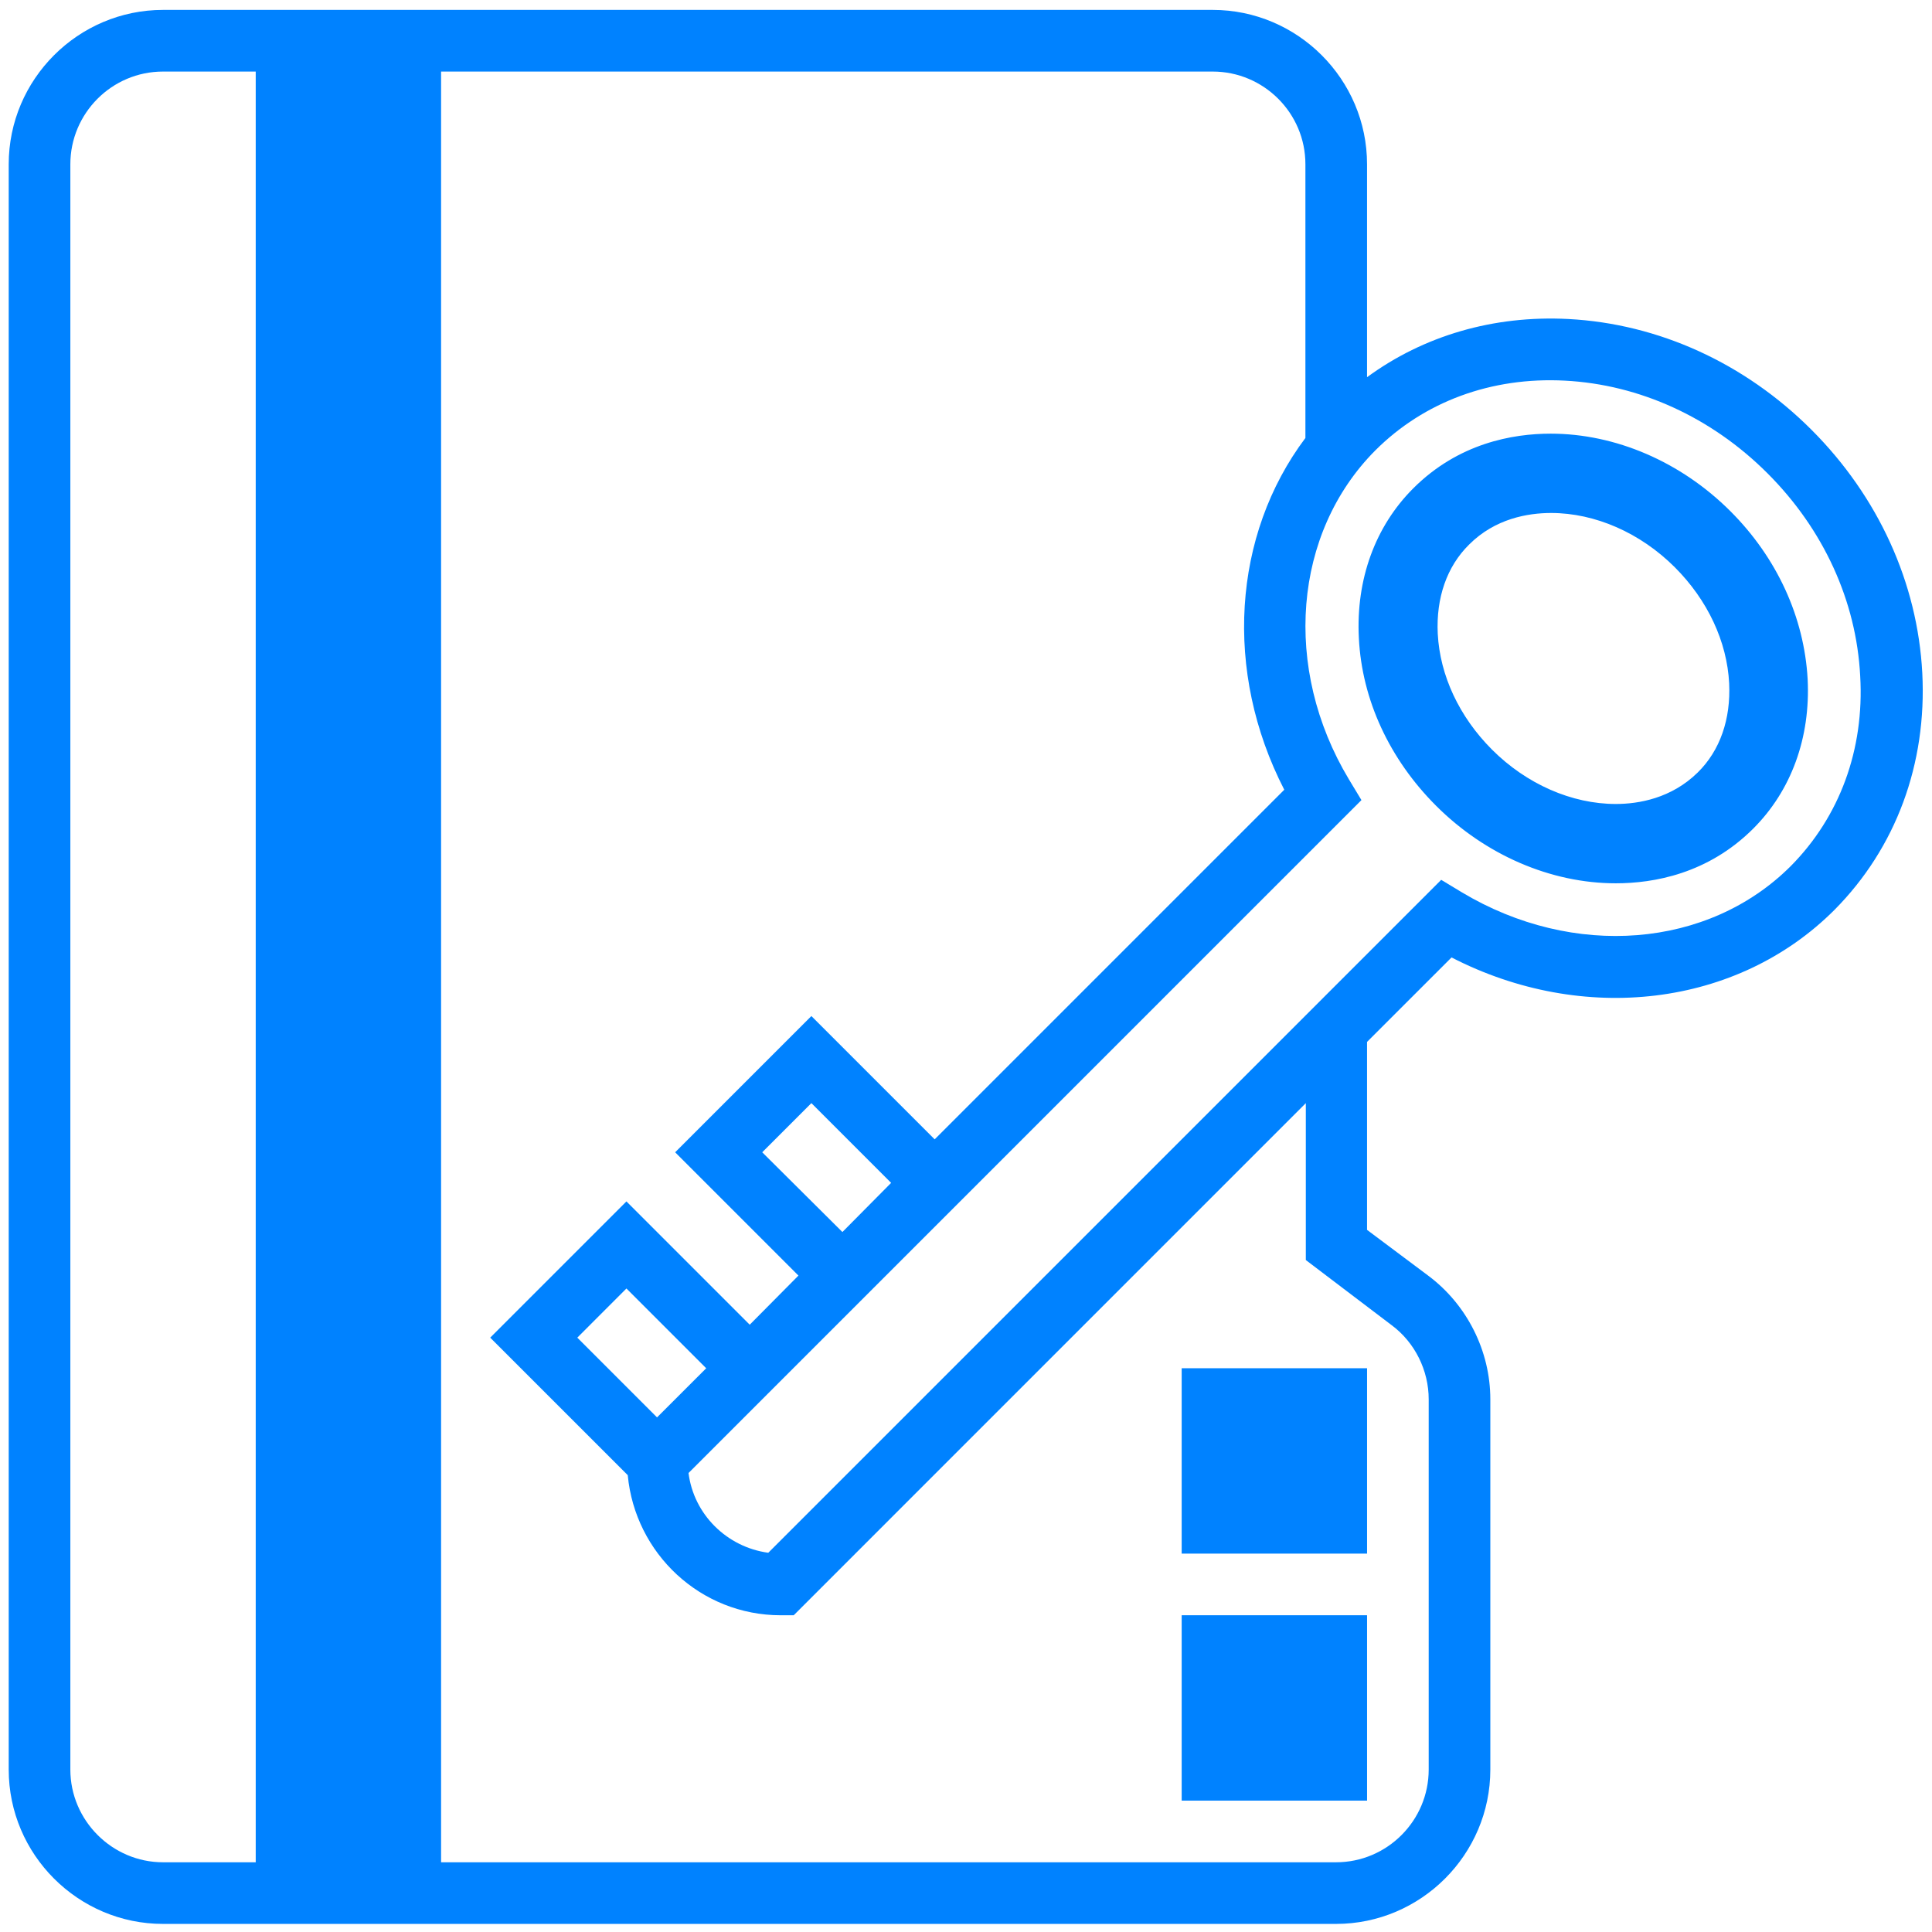
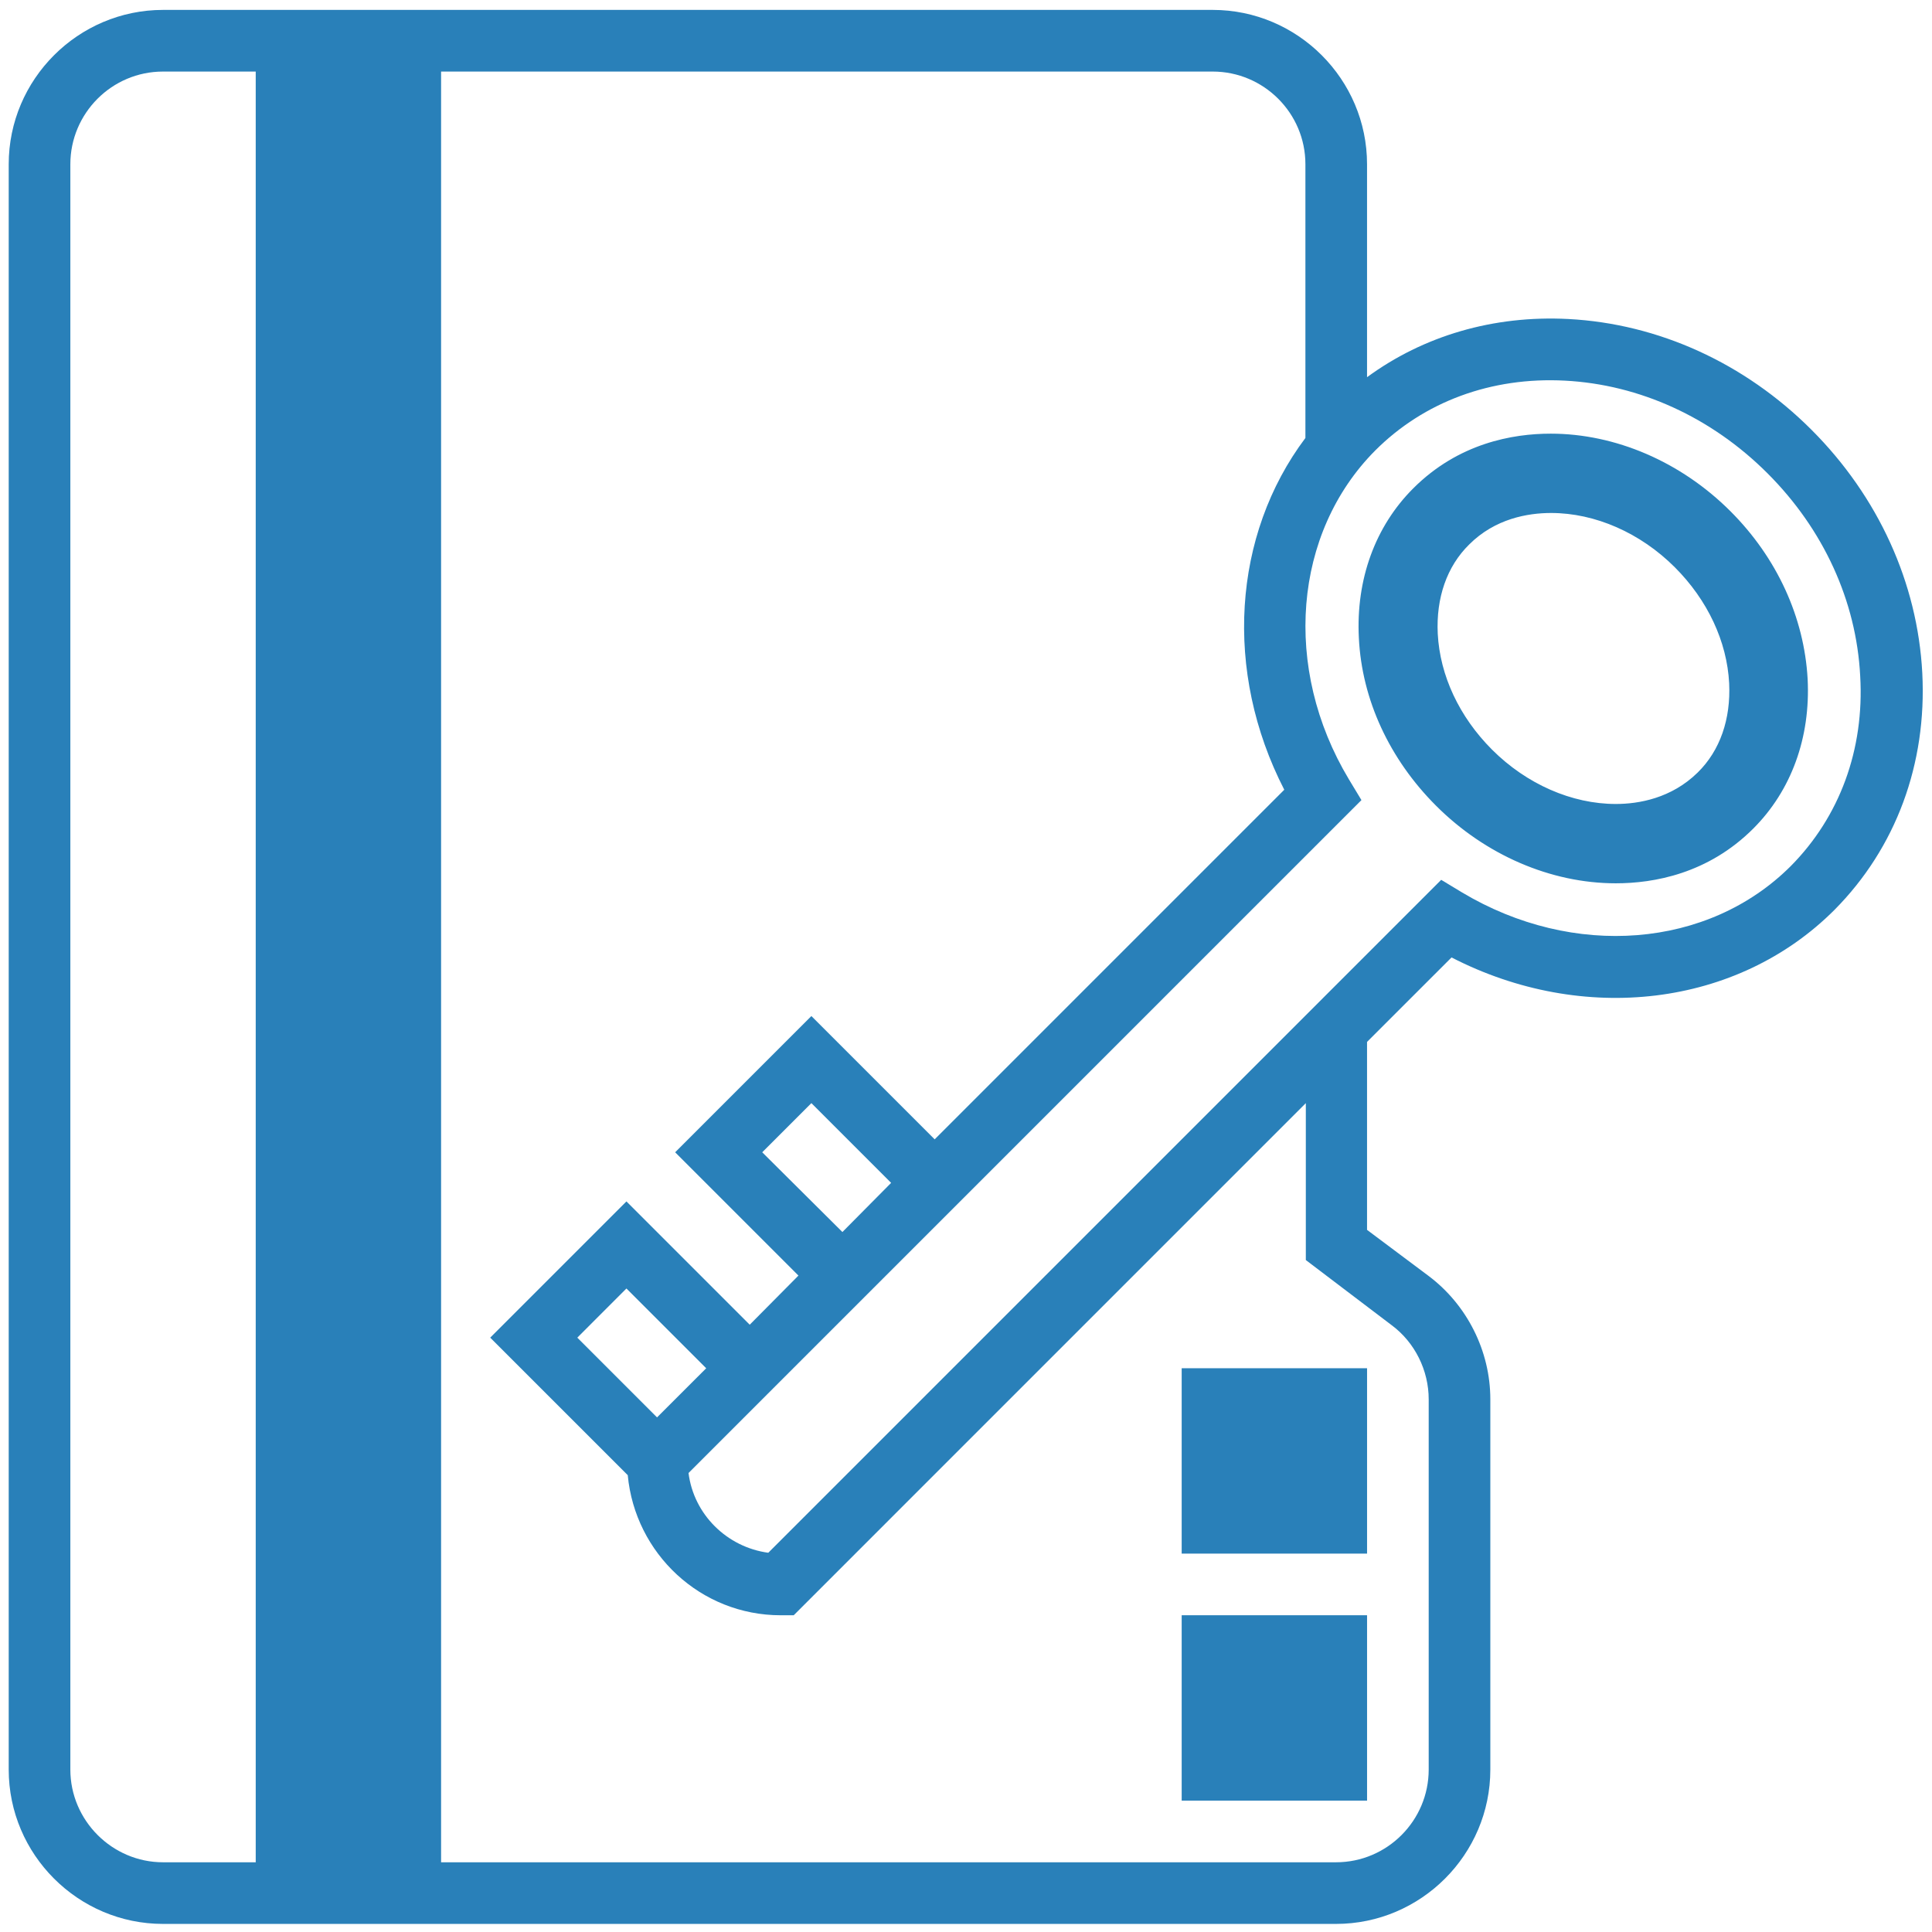
<svg xmlns="http://www.w3.org/2000/svg" width="102" height="102" viewBox="0 0 102 102" fill="none">
-   <path d="M62.387 95.064H72.174V85.277H62.387V95.064Z" fill="#0082FF" />
-   <path d="M62.387 82.023H72.174V72.236H62.387V82.023Z" fill="#0082FF" />
-   <path d="M85.305 46.384C81.937 46.384 78.546 44.904 75.974 42.355C73.561 39.943 72.128 36.847 71.968 33.638C71.809 30.634 72.81 27.88 74.768 25.923C77.089 23.601 79.911 23.101 81.869 23.101C85.237 23.101 88.628 24.58 91.2 27.129C93.613 29.542 95.047 32.637 95.206 35.846C95.365 38.85 94.364 41.604 92.407 43.562C90.062 45.906 87.263 46.384 85.305 46.384ZM81.869 26.833C80.617 26.833 78.819 27.129 77.385 28.563C76.179 29.769 75.564 31.522 75.655 33.456C75.769 35.732 76.816 37.963 78.591 39.738C80.458 41.604 82.893 42.674 85.283 42.674C86.534 42.674 88.333 42.378 89.766 40.944C90.973 39.738 91.587 37.986 91.496 36.051C91.382 33.775 90.335 31.544 88.56 29.769C86.694 27.903 84.259 26.833 81.869 26.833Z" fill="#0082FF" />
-   <path d="M81.869 23.351C85.169 23.351 88.515 24.785 91.041 27.311C93.431 29.701 94.819 32.728 95.001 35.869C95.161 38.805 94.182 41.49 92.27 43.402C89.994 45.678 87.24 46.156 85.328 46.156C82.028 46.156 78.683 44.722 76.156 42.196C73.766 39.806 72.378 36.779 72.219 33.638C72.059 30.702 73.038 28.017 74.95 26.105C77.203 23.829 79.957 23.351 81.869 23.351ZM85.306 42.901C86.603 42.901 88.447 42.583 89.949 41.103C91.2 39.852 91.838 38.054 91.747 36.028C91.633 33.706 90.563 31.408 88.742 29.61C86.831 27.698 84.327 26.605 81.892 26.605C80.594 26.605 78.751 26.924 77.249 28.403C75.997 29.655 75.36 31.453 75.473 33.479C75.587 35.8 76.657 38.099 78.478 39.897C80.344 41.809 82.847 42.901 85.306 42.901ZM81.869 22.895C79.866 22.895 76.998 23.396 74.609 25.786C72.606 27.789 71.581 30.588 71.741 33.684C71.9 36.938 73.357 40.079 75.815 42.537C78.409 45.132 81.869 46.634 85.306 46.634C87.308 46.634 90.176 46.133 92.566 43.743C94.569 41.741 95.593 38.941 95.434 35.846C95.252 32.591 93.818 29.45 91.36 26.992C88.742 24.375 85.283 22.895 81.869 22.895ZM85.306 42.446C82.984 42.446 80.594 41.399 78.773 39.578C77.044 37.849 76.02 35.664 75.906 33.456C75.815 31.567 76.384 29.905 77.567 28.745C78.933 27.379 80.663 27.083 81.892 27.083C84.213 27.083 86.603 28.13 88.424 29.951C90.153 31.681 91.178 33.866 91.291 36.073C91.382 37.962 90.814 39.624 89.63 40.785C88.242 42.15 86.512 42.446 85.306 42.446Z" fill="#0082FF" />
-   <path d="M101.487 35.527C101.236 30.77 99.165 26.218 95.638 22.691C92.11 19.163 87.558 17.092 82.802 16.842C78.841 16.637 75.155 17.729 72.173 19.914V8.671C72.173 4.188 68.509 0.523 64.025 0.523H8.607C4.124 0.523 0.46 4.188 0.46 8.671V93.425C0.46 97.909 4.124 101.573 8.607 101.573H70.534C75.018 101.573 78.682 97.909 78.682 93.425V73.876C78.682 71.326 77.453 68.891 75.428 67.367L72.173 64.931V55.008L76.634 50.548C83.575 54.121 91.723 53.165 96.844 48.044C100.098 44.767 101.737 40.329 101.487 35.527ZM3.714 93.425V8.671C3.714 5.986 5.899 3.778 8.607 3.778H13.501V98.319H8.607C5.922 98.319 3.714 96.111 3.714 93.425ZM73.47 69.961C74.699 70.871 75.428 72.351 75.428 73.876V93.425C75.428 96.111 73.243 98.319 70.534 98.319H23.287V3.778H64.025C66.711 3.778 68.919 5.963 68.919 8.671V23.123C65.072 28.244 64.594 35.458 67.803 41.694L49.346 60.152L42.837 53.643L35.645 60.835L42.154 67.344L39.582 69.938L33.073 63.429L25.881 70.621L33.142 77.881C33.529 82.023 36.988 85.278 41.221 85.278H41.904L68.941 58.24V66.524L73.47 69.961ZM44.475 65.045L40.242 60.835L42.837 58.24L47.047 62.45L44.475 65.045ZM34.689 74.831L30.479 70.621L33.073 68.026L37.284 72.237L34.689 74.831ZM94.545 45.723C90.198 50.07 83.075 50.639 77.18 47.111L76.088 46.451L40.561 81.978C38.376 81.682 36.624 79.952 36.351 77.767L71.877 42.241L71.217 41.148C67.69 35.276 68.281 28.13 72.606 23.783C75.177 21.211 78.728 19.891 82.62 20.096C86.557 20.301 90.358 22.031 93.316 24.989C96.275 27.948 98.004 31.726 98.209 35.686C98.437 39.578 97.117 43.128 94.545 45.723Z" fill="#0082FF" />
+   <path d="M62.387 95.064H72.174V85.277H62.387V95.064Z" fill="#2980B9" />
+   <path d="M62.387 82.023H72.174V72.236H62.387V82.023Z" fill="#2980B9" />
+   <path d="M85.305 46.384C81.937 46.384 78.546 44.904 75.974 42.355C73.561 39.943 72.128 36.847 71.968 33.638C71.809 30.634 72.81 27.88 74.768 25.923C77.089 23.601 79.911 23.101 81.869 23.101C85.237 23.101 88.628 24.58 91.2 27.129C93.613 29.542 95.047 32.637 95.206 35.846C95.365 38.85 94.364 41.604 92.407 43.562C90.062 45.906 87.263 46.384 85.305 46.384ZM81.869 26.833C80.617 26.833 78.819 27.129 77.385 28.563C76.179 29.769 75.564 31.522 75.655 33.456C75.769 35.732 76.816 37.963 78.591 39.738C80.458 41.604 82.893 42.674 85.283 42.674C86.534 42.674 88.333 42.378 89.766 40.944C90.973 39.738 91.587 37.986 91.496 36.051C91.382 33.775 90.335 31.544 88.56 29.769C86.694 27.903 84.259 26.833 81.869 26.833Z" fill="#2980B9" />
+   <path d="M81.869 23.351C85.169 23.351 88.515 24.785 91.041 27.311C93.431 29.701 94.819 32.728 95.001 35.869C95.161 38.805 94.182 41.49 92.27 43.402C89.994 45.678 87.24 46.156 85.328 46.156C82.028 46.156 78.683 44.722 76.156 42.196C73.766 39.806 72.378 36.779 72.219 33.638C72.059 30.702 73.038 28.017 74.95 26.105C77.203 23.829 79.957 23.351 81.869 23.351ZM85.306 42.901C86.603 42.901 88.447 42.583 89.949 41.103C91.2 39.852 91.838 38.054 91.747 36.028C91.633 33.706 90.563 31.408 88.742 29.61C86.831 27.698 84.327 26.605 81.892 26.605C80.594 26.605 78.751 26.924 77.249 28.403C75.997 29.655 75.36 31.453 75.473 33.479C75.587 35.8 76.657 38.099 78.478 39.897C80.344 41.809 82.847 42.901 85.306 42.901ZM81.869 22.895C79.866 22.895 76.998 23.396 74.609 25.786C72.606 27.789 71.581 30.588 71.741 33.684C71.9 36.938 73.357 40.079 75.815 42.537C78.409 45.132 81.869 46.634 85.306 46.634C87.308 46.634 90.176 46.133 92.566 43.743C94.569 41.741 95.593 38.941 95.434 35.846C95.252 32.591 93.818 29.45 91.36 26.992C88.742 24.375 85.283 22.895 81.869 22.895ZM85.306 42.446C82.984 42.446 80.594 41.399 78.773 39.578C77.044 37.849 76.02 35.664 75.906 33.456C75.815 31.567 76.384 29.905 77.567 28.745C78.933 27.379 80.663 27.083 81.892 27.083C84.213 27.083 86.603 28.13 88.424 29.951C90.153 31.681 91.178 33.866 91.291 36.073C91.382 37.962 90.814 39.624 89.63 40.785C88.242 42.15 86.512 42.446 85.306 42.446Z" fill="#2980B9" />
+   <path d="M101.487 35.527C101.236 30.77 99.165 26.218 95.638 22.691C92.11 19.163 87.558 17.092 82.802 16.842C78.841 16.637 75.155 17.729 72.173 19.914V8.671C72.173 4.188 68.509 0.523 64.025 0.523H8.607C4.124 0.523 0.46 4.188 0.46 8.671V93.425C0.46 97.909 4.124 101.573 8.607 101.573H70.534C75.018 101.573 78.682 97.909 78.682 93.425V73.876C78.682 71.326 77.453 68.891 75.428 67.367L72.173 64.931V55.008L76.634 50.548C83.575 54.121 91.723 53.165 96.844 48.044C100.098 44.767 101.737 40.329 101.487 35.527ZM3.714 93.425V8.671C3.714 5.986 5.899 3.778 8.607 3.778H13.501V98.319H8.607C5.922 98.319 3.714 96.111 3.714 93.425ZM73.47 69.961C74.699 70.871 75.428 72.351 75.428 73.876V93.425C75.428 96.111 73.243 98.319 70.534 98.319H23.287V3.778H64.025C66.711 3.778 68.919 5.963 68.919 8.671V23.123C65.072 28.244 64.594 35.458 67.803 41.694L49.346 60.152L42.837 53.643L35.645 60.835L42.154 67.344L39.582 69.938L33.073 63.429L25.881 70.621L33.142 77.881C33.529 82.023 36.988 85.278 41.221 85.278H41.904L68.941 58.24V66.524L73.47 69.961ZM44.475 65.045L40.242 60.835L42.837 58.24L47.047 62.45L44.475 65.045ZM34.689 74.831L30.479 70.621L33.073 68.026L37.284 72.237L34.689 74.831ZM94.545 45.723C90.198 50.07 83.075 50.639 77.18 47.111L76.088 46.451L40.561 81.978C38.376 81.682 36.624 79.952 36.351 77.767L71.877 42.241L71.217 41.148C67.69 35.276 68.281 28.13 72.606 23.783C75.177 21.211 78.728 19.891 82.62 20.096C86.557 20.301 90.358 22.031 93.316 24.989C96.275 27.948 98.004 31.726 98.209 35.686C98.437 39.578 97.117 43.128 94.545 45.723Z" fill="#2980B9" />
</svg>
